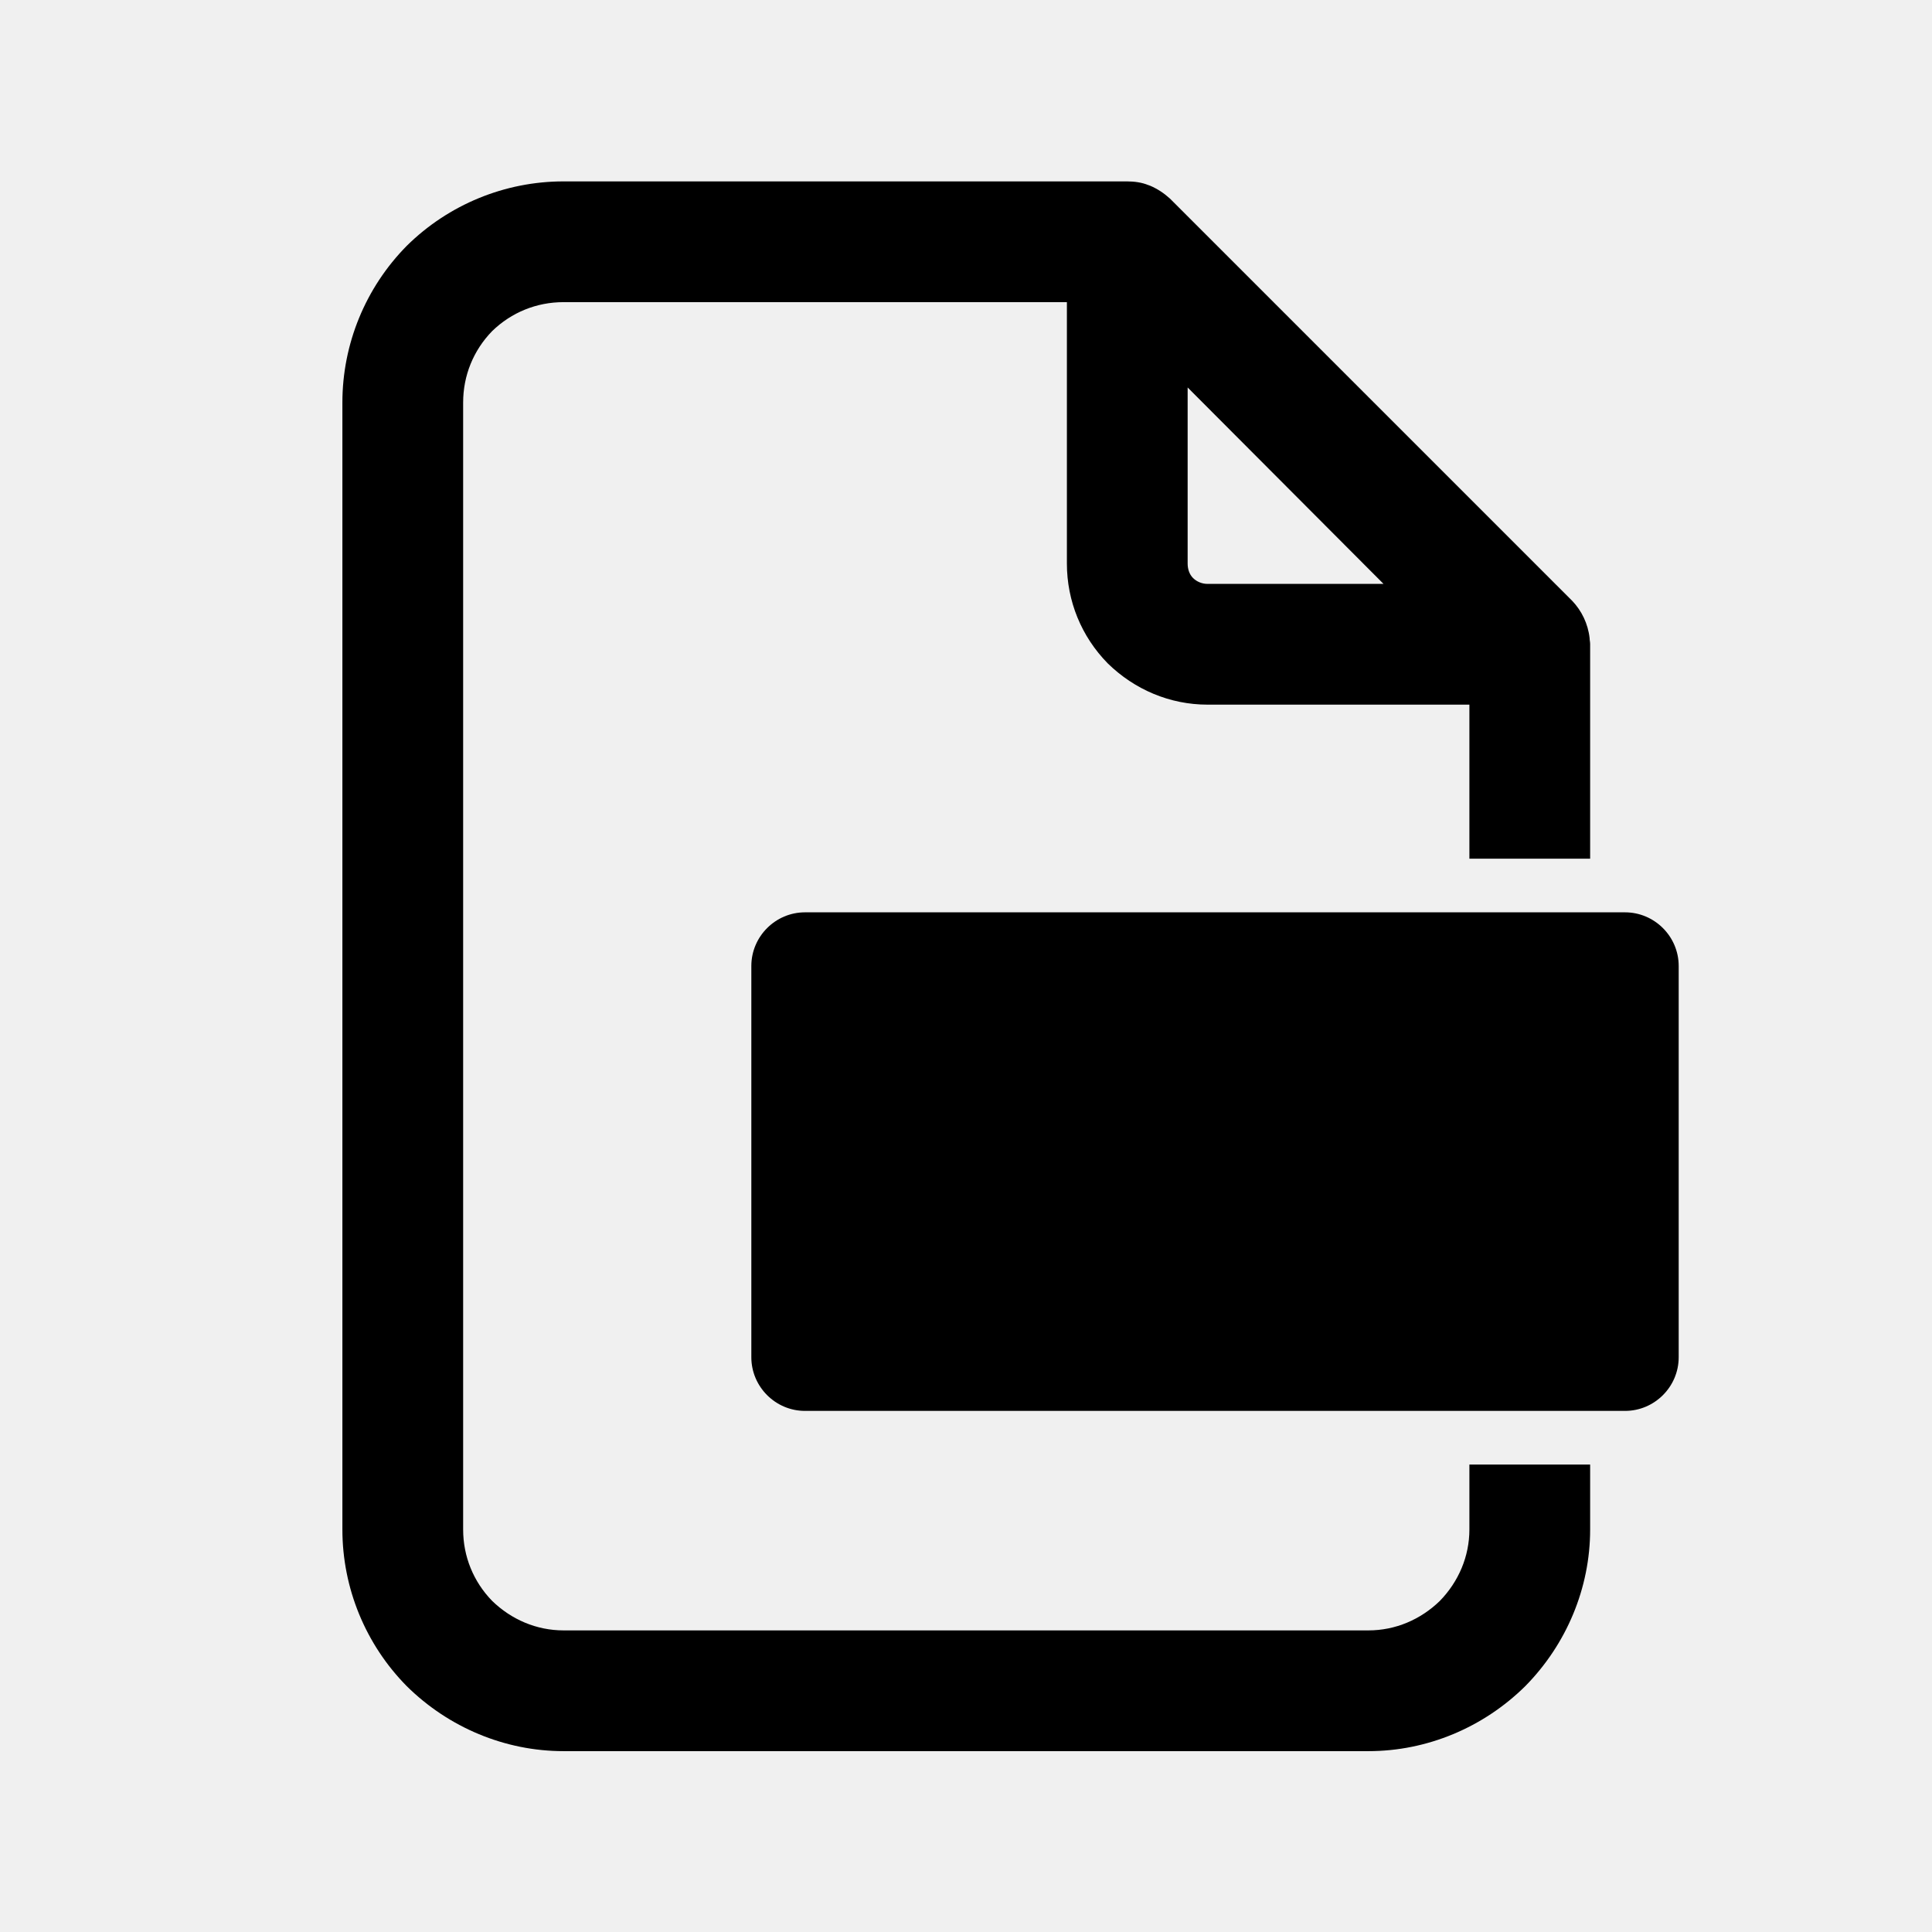
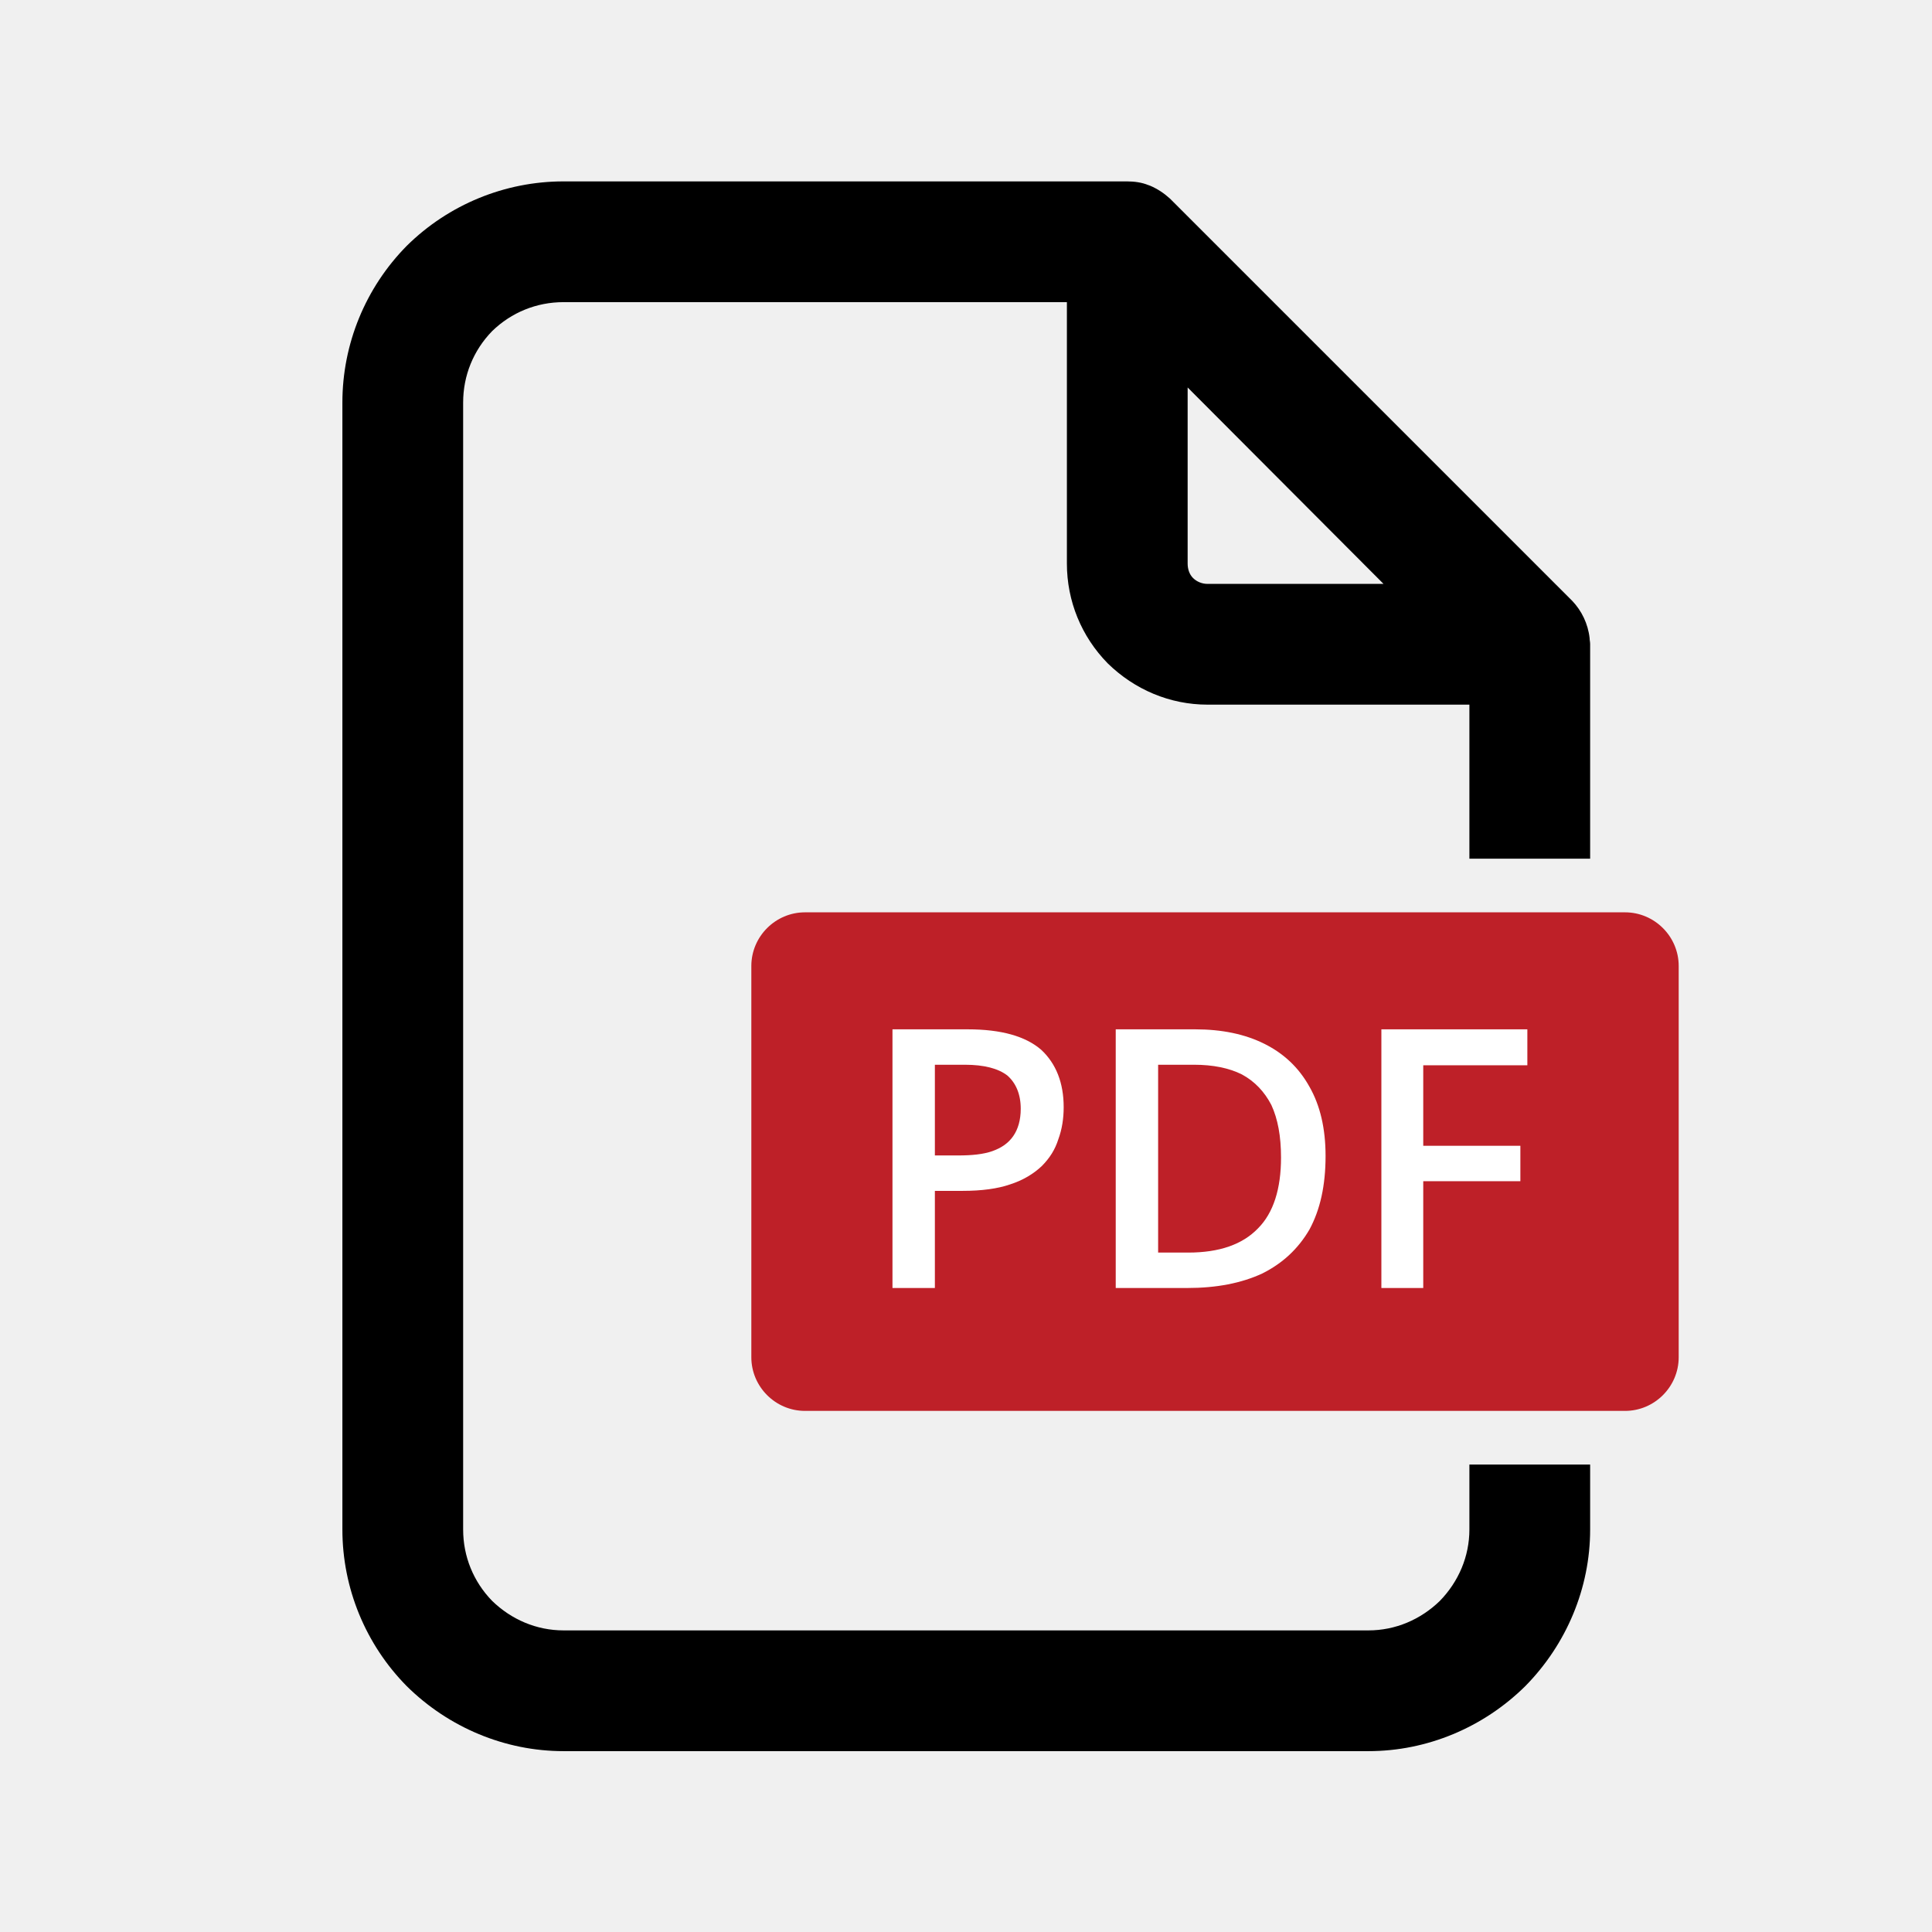
<svg viewBox="0 0 36 36" fill="currentColor">
-   <path d="M15 17C14.45 17 14 17.45 14 18V25.29C14 25.84 14.45 26.29 15 26.29H30.28C30.83 26.29 31.28 25.84 31.28 25.29V18C31.28 17.45 30.83 17 30.28 17H15Z" />
+   <path d="M15 17C14.45 17 14 17.45 14 18V25.29C14 25.84 14.45 26.29 15 26.29H30.28C30.83 26.29 31.28 25.84 31.28 25.29V18C31.28 17.45 30.83 17 30.28 17H15Z" fill="#BE2028" />
  <path d="M21 3.38C21.14 3.38 21.28 3.4 21.4 3.45C21.41 3.45 21.42 3.46 21.43 3.46C21.57 3.52 21.69 3.6 21.8 3.7L29.3 11.2C29.47 11.38 29.59 11.62 29.62 11.89C29.62 11.93 29.63 11.96 29.63 12V16H27.38V13.13H22.5C21.8 13.13 21.14 12.85 20.64 12.36C20.15 11.86 19.88 11.2 19.88 10.5V5.63H10.5C10 5.63 9.53 5.82 9.17 6.17C8.82 6.53 8.63 7 8.63 7.5V28.5C8.63 29 8.82 29.47 9.17 29.83C9.53 30.18 10 30.38 10.5 30.38H25.5C26 30.38 26.47 30.18 26.83 29.83C27.18 29.47 27.38 29 27.38 28.5V27.29H29.63V28.5C29.63 29.59 29.19 30.64 28.42 31.42C27.64 32.19 26.59 32.63 25.5 32.63H10.5C9.41 32.63 8.36 32.19 7.58 31.42C6.81 30.64 6.38 29.59 6.38 28.5V7.5C6.38 6.41 6.81 5.36 7.58 4.58C8.36 3.81 9.41 3.38 10.5 3.38H21ZM22.13 10.5C22.13 10.6 22.16 10.7 22.23 10.77C22.3 10.84 22.4 10.88 22.5 10.88H25.78L22.13 7.22V10.5Z" />
-   <mask id="pdf-path-3-inside-1_9597_97874">
+   <mask id="pdf-path-3-inside-1_9597_97874" fill="white">
    <path d="M26.52 24H25.74V19.18H28.46V19.85H26.52V21.35H28.33V22.01H26.52V24Z" />
  </mask>
-   <path d="M26.52 24V24.96H27.49V24H26.52ZM25.74 24H24.77V24.96H25.74V24ZM25.74 19.18V18.22H24.77V19.18H25.74ZM28.46 19.18H29.42V18.22H28.46V19.18ZM28.46 19.85V20.81H29.42V19.85H28.46ZM26.52 19.85V18.88H25.56V19.85H26.52ZM26.52 21.35H25.56V22.31H26.52V21.35ZM28.33 21.35H29.3V20.39H28.33V21.35ZM28.33 22.01V22.98H29.3V22.01H28.33ZM26.52 22.01V21.05H25.56V22.01H26.52ZM26.52 24V23.04H25.74V24V24.96H26.52V24ZM25.74 24H26.7V19.18H25.74H24.77V24H25.74ZM25.74 19.18V20.15H28.46V19.18V18.22H25.74V19.18ZM28.46 19.18H27.5V19.85H28.46H29.42V19.18H28.46ZM28.46 19.85V18.88H26.52V19.85V20.81H28.46V19.85ZM26.52 19.85H25.56V21.35H26.52H27.49V19.85H26.52ZM26.52 21.35V22.31H28.33V21.35V20.39H26.52V21.35ZM28.33 21.35H27.37V22.01H28.33H29.3V21.35H28.33ZM28.33 22.01V21.05H26.52V22.01V22.98H28.33V22.01ZM26.52 22.01H25.56V24H26.52H27.49V22.01H26.52Z" mask="url(#pdf-path-3-inside-1_9597_97874)" />
-   <mask id="pdf-path-5-inside-2_9597_97874">
+   <path d="M26.52 24V24.96H27.49V24H26.52ZM25.74 24H24.77V24.96H25.74V24ZM25.74 19.18V18.22H24.77V19.18H25.74ZM28.46 19.18H29.42V18.22H28.46V19.18ZM28.46 19.85V20.81H29.42V19.85H28.46ZM26.52 19.85V18.88H25.56V19.85H26.52ZM26.52 21.35H25.56V22.31H26.52V21.35ZM28.33 21.35H29.3V20.39H28.33V21.35ZM28.33 22.01V22.98H29.3V22.01H28.33ZM26.52 22.01V21.05H25.56V22.01H26.52ZM26.52 24V23.04H25.74V24V24.96H26.52V24ZM25.74 24H26.7V19.18H25.74H24.77V24H25.74ZM25.74 19.18V20.15H28.46V19.18V18.22H25.74V19.18ZM28.46 19.18H27.5V19.85H28.46H29.42V19.18H28.46ZM28.46 19.85V18.88H26.52V19.85V20.81H28.46V19.85ZM26.52 19.85H25.56V21.35H26.52H27.49V19.85H26.52ZM26.52 21.35V22.31H28.33V21.35V20.39H26.52V21.35ZM28.33 21.35H27.37V22.01H28.33H29.3V21.35H28.33ZM28.33 22.01V21.05H26.52V22.01V22.98H28.33V22.01ZM26.52 22.01H25.56V24H26.52H27.49V22.01H26.52Z" fill="white" mask="url(#pdf-path-3-inside-1_9597_97874)" />
+   <mask id="pdf-path-5-inside-2_9597_97874" fill="white">
    <path d="M24.7 21.54C24.7 22.09 24.6 22.54 24.4 22.91C24.19 23.27 23.9 23.54 23.52 23.73C23.13 23.91 22.67 24 22.12 24H20.79V19.18H22.27C22.77 19.18 23.2 19.27 23.56 19.45C23.92 19.63 24.2 19.89 24.4 20.25C24.6 20.6 24.7 21.03 24.7 21.54ZM23.87 21.57C23.87 21.17 23.81 20.85 23.69 20.59C23.56 20.34 23.38 20.15 23.14 20.02C22.9 19.9 22.6 19.84 22.25 19.84H21.58V23.34H22.14C22.72 23.34 23.15 23.19 23.44 22.89C23.73 22.6 23.87 22.15 23.87 21.57Z" />
  </mask>
-   <path d="M24.4 22.91L25.24 23.38L25.24 23.37L24.4 22.91ZM23.52 23.73L23.93 24.6L23.93 24.6L23.52 23.73ZM20.79 24H19.82V24.96H20.79V24ZM20.79 19.18V18.22H19.82V19.18H20.79ZM23.56 19.45L23.13 20.31L23.14 20.32L23.56 19.45ZM24.4 20.25L23.56 20.72L23.56 20.72L24.4 20.25ZM23.69 20.59L22.82 21.01L22.82 21.02L23.69 20.59ZM23.14 20.02L22.69 20.88L22.7 20.88L23.14 20.02ZM21.58 19.84V18.87H20.61V19.84H21.58ZM21.58 23.34H20.61V24.3H21.58V23.34ZM24.7 21.54H23.73C23.73 21.97 23.65 22.25 23.55 22.44L24.4 22.91L25.24 23.37C25.54 22.83 25.66 22.2 25.66 21.54H24.7ZM24.4 22.91L23.55 22.44C23.45 22.62 23.31 22.76 23.1 22.86L23.52 23.73L23.93 24.6C24.49 24.33 24.94 23.92 25.24 23.38L24.4 22.91ZM23.52 23.73L23.1 22.86C22.88 22.96 22.56 23.04 22.12 23.04V24V24.96C22.77 24.96 23.38 24.86 23.93 24.6L23.52 23.73ZM22.12 24V23.04H20.79V24V24.96H22.12V24ZM20.79 24H21.75V19.18H20.79H19.82V24H20.79ZM20.79 19.18V20.15H22.27V19.18V18.22H20.79V19.18ZM22.27 19.18V20.15C22.65 20.15 22.93 20.21 23.13 20.31L23.56 19.45L23.99 18.59C23.47 18.33 22.88 18.22 22.27 18.22V19.18ZM23.56 19.45L23.14 20.32C23.32 20.41 23.46 20.54 23.56 20.72L24.4 20.25L25.24 19.77C24.95 19.25 24.52 18.85 23.99 18.59L23.56 19.45ZM24.4 20.25L23.56 20.72C23.66 20.89 23.73 21.15 23.73 21.54H24.7H25.66C25.66 20.91 25.54 20.3 25.24 19.77L24.4 20.25ZM23.87 21.57H24.84C24.84 21.08 24.76 20.6 24.55 20.17L23.69 20.59L22.82 21.02C22.86 21.1 22.91 21.26 22.91 21.57H23.87ZM23.69 20.59L24.56 20.17C24.34 19.74 24.02 19.39 23.58 19.17L23.14 20.02L22.7 20.88C22.75 20.91 22.78 20.94 22.82 21.01L23.69 20.59ZM23.14 20.02L23.59 19.17C23.17 18.95 22.71 18.87 22.25 18.87V19.84V20.8C22.49 20.8 22.63 20.84 22.69 20.88L23.14 20.02ZM22.25 19.84V18.87H21.58V19.84V20.8H22.25V19.84ZM21.58 19.84H20.61V23.34H21.58H22.54V19.84H21.58ZM21.58 23.34V24.3H22.14V23.34V22.37H21.58V23.34ZM22.14 23.34V24.3C22.87 24.3 23.6 24.11 24.13 23.56L23.44 22.89L22.75 22.22C22.71 22.26 22.57 22.37 22.14 22.37V23.34ZM23.44 22.89L24.13 23.56C24.66 23.02 24.84 22.3 24.84 21.57H23.87H22.91C22.91 22.01 22.8 22.17 22.75 22.22L23.44 22.89Z" mask="url(#pdf-path-5-inside-2_9597_97874)" />
-   <mask id="pdf-path-7-inside-3_9597_97874">
+   <path d="M24.4 22.91L25.24 23.38L25.24 23.37L24.4 22.91ZM23.52 23.73L23.93 24.6L23.93 24.6L23.52 23.73ZM20.79 24H19.82V24.96H20.79V24ZM20.79 19.18V18.22H19.82V19.18H20.79ZM23.56 19.45L23.13 20.31L23.14 20.32L23.56 19.45ZM24.4 20.25L23.56 20.72L23.56 20.72L24.4 20.25ZM23.69 20.59L22.82 21.01L22.82 21.02L23.69 20.59ZM23.14 20.02L22.69 20.88L22.7 20.88L23.14 20.02ZM21.58 19.84V18.87H20.61V19.84H21.58ZM21.58 23.34H20.61V24.3H21.58V23.34ZM24.7 21.54H23.73C23.73 21.97 23.65 22.25 23.55 22.44L24.4 22.91L25.24 23.37C25.54 22.83 25.66 22.2 25.66 21.54H24.7ZM24.4 22.91L23.55 22.44C23.45 22.62 23.31 22.76 23.1 22.86L23.52 23.73L23.93 24.6C24.49 24.33 24.94 23.92 25.24 23.38L24.4 22.91ZM23.52 23.73L23.1 22.86C22.88 22.96 22.56 23.04 22.12 23.04V24V24.96C22.77 24.96 23.38 24.86 23.93 24.6L23.52 23.73ZM22.12 24V23.04H20.79V24V24.96H22.12V24ZM20.79 24H21.75V19.18H20.79H19.82V24H20.79ZM20.79 19.18V20.15H22.27V19.18V18.22H20.79V19.18ZM22.27 19.18V20.15C22.65 20.15 22.93 20.21 23.13 20.31L23.56 19.45L23.99 18.59C23.47 18.33 22.88 18.22 22.27 18.22V19.18ZM23.56 19.45L23.14 20.32C23.32 20.41 23.46 20.54 23.56 20.72L24.4 20.25L25.24 19.77C24.95 19.25 24.52 18.85 23.99 18.59L23.56 19.45ZM24.4 20.25L23.56 20.72C23.66 20.89 23.73 21.15 23.73 21.54H24.7H25.66C25.66 20.91 25.54 20.3 25.24 19.77L24.4 20.25ZM23.87 21.57H24.84C24.84 21.08 24.76 20.6 24.55 20.17L23.69 20.59L22.82 21.02C22.86 21.1 22.91 21.26 22.91 21.57H23.87ZM23.69 20.59L24.56 20.17C24.34 19.74 24.02 19.39 23.58 19.17L23.14 20.02L22.7 20.88C22.75 20.91 22.78 20.94 22.82 21.01L23.69 20.59ZM23.14 20.02L23.59 19.17C23.17 18.95 22.71 18.87 22.25 18.87V19.84V20.8C22.49 20.8 22.63 20.84 22.69 20.88L23.14 20.02ZM22.25 19.84V18.87H21.58V19.84V20.8H22.25V19.84ZM21.58 19.84H20.61V23.34H21.58H22.54V19.84H21.58ZM21.58 23.34V24.3H22.14V23.34V22.37H21.58V23.34ZM22.14 23.34V24.3C22.87 24.3 23.6 24.11 24.13 23.56L23.44 22.89L22.75 22.22C22.71 22.26 22.57 22.37 22.14 22.37V23.34ZM23.44 22.89L24.13 23.56C24.66 23.02 24.84 22.3 24.84 21.57H23.87H22.91C22.91 22.01 22.8 22.17 22.75 22.22L23.44 22.89Z" fill="white" mask="url(#pdf-path-5-inside-2_9597_97874)" />
+   <mask id="pdf-path-7-inside-3_9597_97874" fill="white">
    <path d="M18.03 19.18C18.66 19.18 19.11 19.31 19.4 19.56C19.68 19.82 19.82 20.18 19.82 20.63C19.82 20.84 19.79 21.04 19.72 21.23C19.66 21.42 19.56 21.58 19.41 21.73C19.26 21.87 19.07 21.99 18.82 22.07C18.59 22.15 18.29 22.19 17.94 22.19H17.42V24H16.63V19.18H18.03ZM17.98 19.84H17.42V21.53H17.86C18.1 21.53 18.32 21.51 18.49 21.45C18.66 21.39 18.79 21.3 18.88 21.17C18.97 21.04 19.02 20.87 19.02 20.66C19.02 20.39 18.93 20.18 18.77 20.04C18.6 19.91 18.34 19.84 17.98 19.84Z" />
  </mask>
-   <path d="M19.72 21.23L18.81 20.91L18.81 20.92L19.72 21.23ZM19.41 21.73L20.08 22.42L20.09 22.42L19.41 21.73ZM18.82 22.07L18.51 21.16L18.51 21.16L18.82 22.07ZM17.42 22.19V21.23H16.46V22.19H17.42ZM17.42 24V24.96H18.39V24H17.42ZM16.63 24H15.67V24.96H16.63V24ZM16.63 19.18V18.22H15.67V19.18H16.63ZM17.42 19.84V18.87H16.46V19.84H17.42ZM17.42 21.53H16.46V22.5H17.42V21.53ZM18.49 21.45L18.79 22.36L18.8 22.36L18.49 21.45ZM18.77 20.04L18.16 20.79L18.16 20.79L18.77 20.04ZM18.03 19.18V20.15C18.56 20.15 18.73 20.26 18.75 20.28L19.4 19.56L20.04 18.84C19.49 18.36 18.75 18.22 18.03 18.22V19.18ZM19.4 19.56L18.75 20.28C18.79 20.32 18.86 20.39 18.86 20.63H19.82H20.79C20.79 19.96 20.57 19.32 20.04 18.84L19.4 19.56ZM19.82 20.63H18.86C18.86 20.74 18.84 20.83 18.81 20.91L19.72 21.23L20.64 21.55C20.74 21.25 20.79 20.95 20.79 20.63H19.82ZM19.72 21.23L18.81 20.92C18.8 20.96 18.78 21 18.73 21.04L19.41 21.73L20.09 22.42C20.33 22.17 20.52 21.88 20.64 21.54L19.72 21.23ZM19.41 21.73L18.74 21.04C18.71 21.06 18.65 21.11 18.51 21.16L18.82 22.07L19.14 22.98C19.48 22.86 19.81 22.68 20.08 22.42L19.41 21.73ZM18.82 22.07L18.51 21.16C18.4 21.2 18.22 21.23 17.94 21.23V22.19V23.16C18.36 23.16 18.77 23.11 19.14 22.98L18.82 22.07ZM17.94 22.19V21.23H17.42V22.19V23.16H17.94V22.19ZM17.42 22.19H16.46V24H17.42H18.39V22.19H17.42ZM17.42 24V23.04H16.63V24V24.96H17.42V24ZM16.63 24H17.6V19.18H16.63H15.67V24H16.63ZM16.63 19.18V20.15H18.03V19.18V18.22H16.63V19.18ZM17.98 19.84V18.87H17.42V19.84V20.8H17.98V19.84ZM17.42 19.84H16.46V21.53H17.42H18.39V19.84H17.42ZM17.42 21.53V22.5H17.86V21.53V20.57H17.42V21.53ZM17.86 21.53V22.5C18.17 22.5 18.49 22.46 18.79 22.36L18.49 21.45L18.19 20.53C18.14 20.55 18.04 20.57 17.86 20.57V21.53ZM18.49 21.45L18.8 22.36C19.13 22.25 19.44 22.05 19.67 21.73L18.88 21.17L18.1 20.61C18.12 20.58 18.14 20.56 18.16 20.55C18.18 20.53 18.19 20.53 18.18 20.54L18.49 21.45ZM18.88 21.17L19.67 21.73C19.91 21.39 19.98 21.01 19.98 20.66H19.02H18.05C18.05 20.7 18.05 20.71 18.05 20.7C18.06 20.68 18.07 20.65 18.1 20.61L18.88 21.17ZM19.02 20.66H19.98C19.98 20.18 19.83 19.66 19.37 19.29L18.77 20.04L18.16 20.79C18.14 20.78 18.12 20.75 18.1 20.73C18.08 20.71 18.07 20.68 18.06 20.66C18.05 20.63 18.05 20.62 18.05 20.66H19.02ZM18.77 20.04L19.38 19.29C18.95 18.95 18.43 18.87 17.98 18.87V19.84V20.8C18.1 20.8 18.17 20.81 18.2 20.82C18.23 20.83 18.2 20.83 18.16 20.79L18.77 20.04Z" mask="url(#pdf-path-7-inside-3_9597_97874)" />
+   <path d="M19.72 21.23L18.81 20.91L18.81 20.92L19.72 21.23ZM19.41 21.73L20.08 22.42L20.09 22.42L19.41 21.73ZM18.82 22.07L18.51 21.16L18.51 21.16L18.82 22.07ZM17.42 22.19V21.23H16.46V22.19H17.42ZM17.42 24V24.96H18.39V24H17.42ZM16.63 24H15.67V24.96H16.63V24ZM16.63 19.18V18.22H15.67V19.18H16.63ZM17.42 19.84V18.87H16.46V19.84H17.42ZM17.42 21.53H16.46V22.5H17.42V21.53ZM18.49 21.45L18.79 22.36L18.8 22.36L18.49 21.45ZM18.77 20.04L18.16 20.79L18.16 20.79L18.77 20.04ZM18.03 19.18V20.15C18.56 20.15 18.73 20.26 18.75 20.28L19.4 19.56L20.04 18.84C19.49 18.36 18.75 18.22 18.03 18.22V19.18ZM19.4 19.56L18.75 20.28C18.79 20.32 18.86 20.39 18.86 20.63H19.82H20.79C20.79 19.96 20.57 19.32 20.04 18.84L19.4 19.56ZM19.82 20.63H18.86C18.86 20.74 18.84 20.83 18.81 20.91L19.72 21.23L20.64 21.55C20.74 21.25 20.79 20.95 20.79 20.63H19.82ZM19.72 21.23L18.81 20.92C18.8 20.96 18.78 21 18.73 21.04L19.41 21.73L20.09 22.42C20.33 22.17 20.52 21.88 20.64 21.54L19.72 21.23ZM19.41 21.73L18.74 21.04C18.71 21.06 18.65 21.11 18.51 21.16L18.82 22.07L19.14 22.98C19.48 22.86 19.81 22.68 20.08 22.42L19.41 21.73ZM18.82 22.07L18.51 21.16C18.4 21.2 18.22 21.23 17.94 21.23V22.19V23.16C18.36 23.16 18.77 23.11 19.14 22.98L18.82 22.07ZM17.94 22.19V21.23H17.42V22.19V23.16H17.94V22.19ZM17.42 22.19H16.46V24H17.42H18.39V22.19H17.42ZM17.42 24V23.04H16.63V24V24.96H17.42V24ZM16.63 24H17.6V19.18H16.63H15.67V24H16.63ZM16.63 19.18V20.15H18.03V19.18V18.22H16.63V19.18ZM17.98 19.84V18.87H17.42V19.84V20.8H17.98V19.84ZM17.42 19.84H16.46V21.53H17.42H18.39V19.84H17.42ZM17.42 21.53V22.5H17.86V21.53V20.57H17.42V21.53ZM17.86 21.53V22.5C18.17 22.5 18.49 22.46 18.79 22.36L18.49 21.45L18.19 20.53C18.14 20.55 18.04 20.57 17.86 20.57V21.53ZM18.49 21.45L18.8 22.36C19.13 22.25 19.44 22.05 19.67 21.73L18.88 21.17L18.1 20.61C18.12 20.58 18.14 20.56 18.16 20.55C18.18 20.53 18.19 20.53 18.18 20.54L18.49 21.45ZM18.88 21.17L19.67 21.73C19.91 21.39 19.98 21.01 19.98 20.66H19.02H18.05C18.05 20.7 18.05 20.71 18.05 20.7C18.06 20.68 18.07 20.65 18.1 20.61L18.88 21.17ZM19.02 20.66H19.98C19.98 20.18 19.83 19.66 19.37 19.29L18.77 20.04L18.16 20.79C18.14 20.78 18.12 20.75 18.1 20.73C18.08 20.71 18.07 20.68 18.06 20.66C18.05 20.63 18.05 20.62 18.05 20.66H19.02ZM18.77 20.04L19.38 19.29C18.95 18.95 18.43 18.87 17.98 18.87V19.84V20.8C18.1 20.8 18.17 20.81 18.2 20.82C18.23 20.83 18.2 20.83 18.16 20.79L18.77 20.04Z" fill="white" mask="url(#pdf-path-7-inside-3_9597_97874)" />
</svg>
